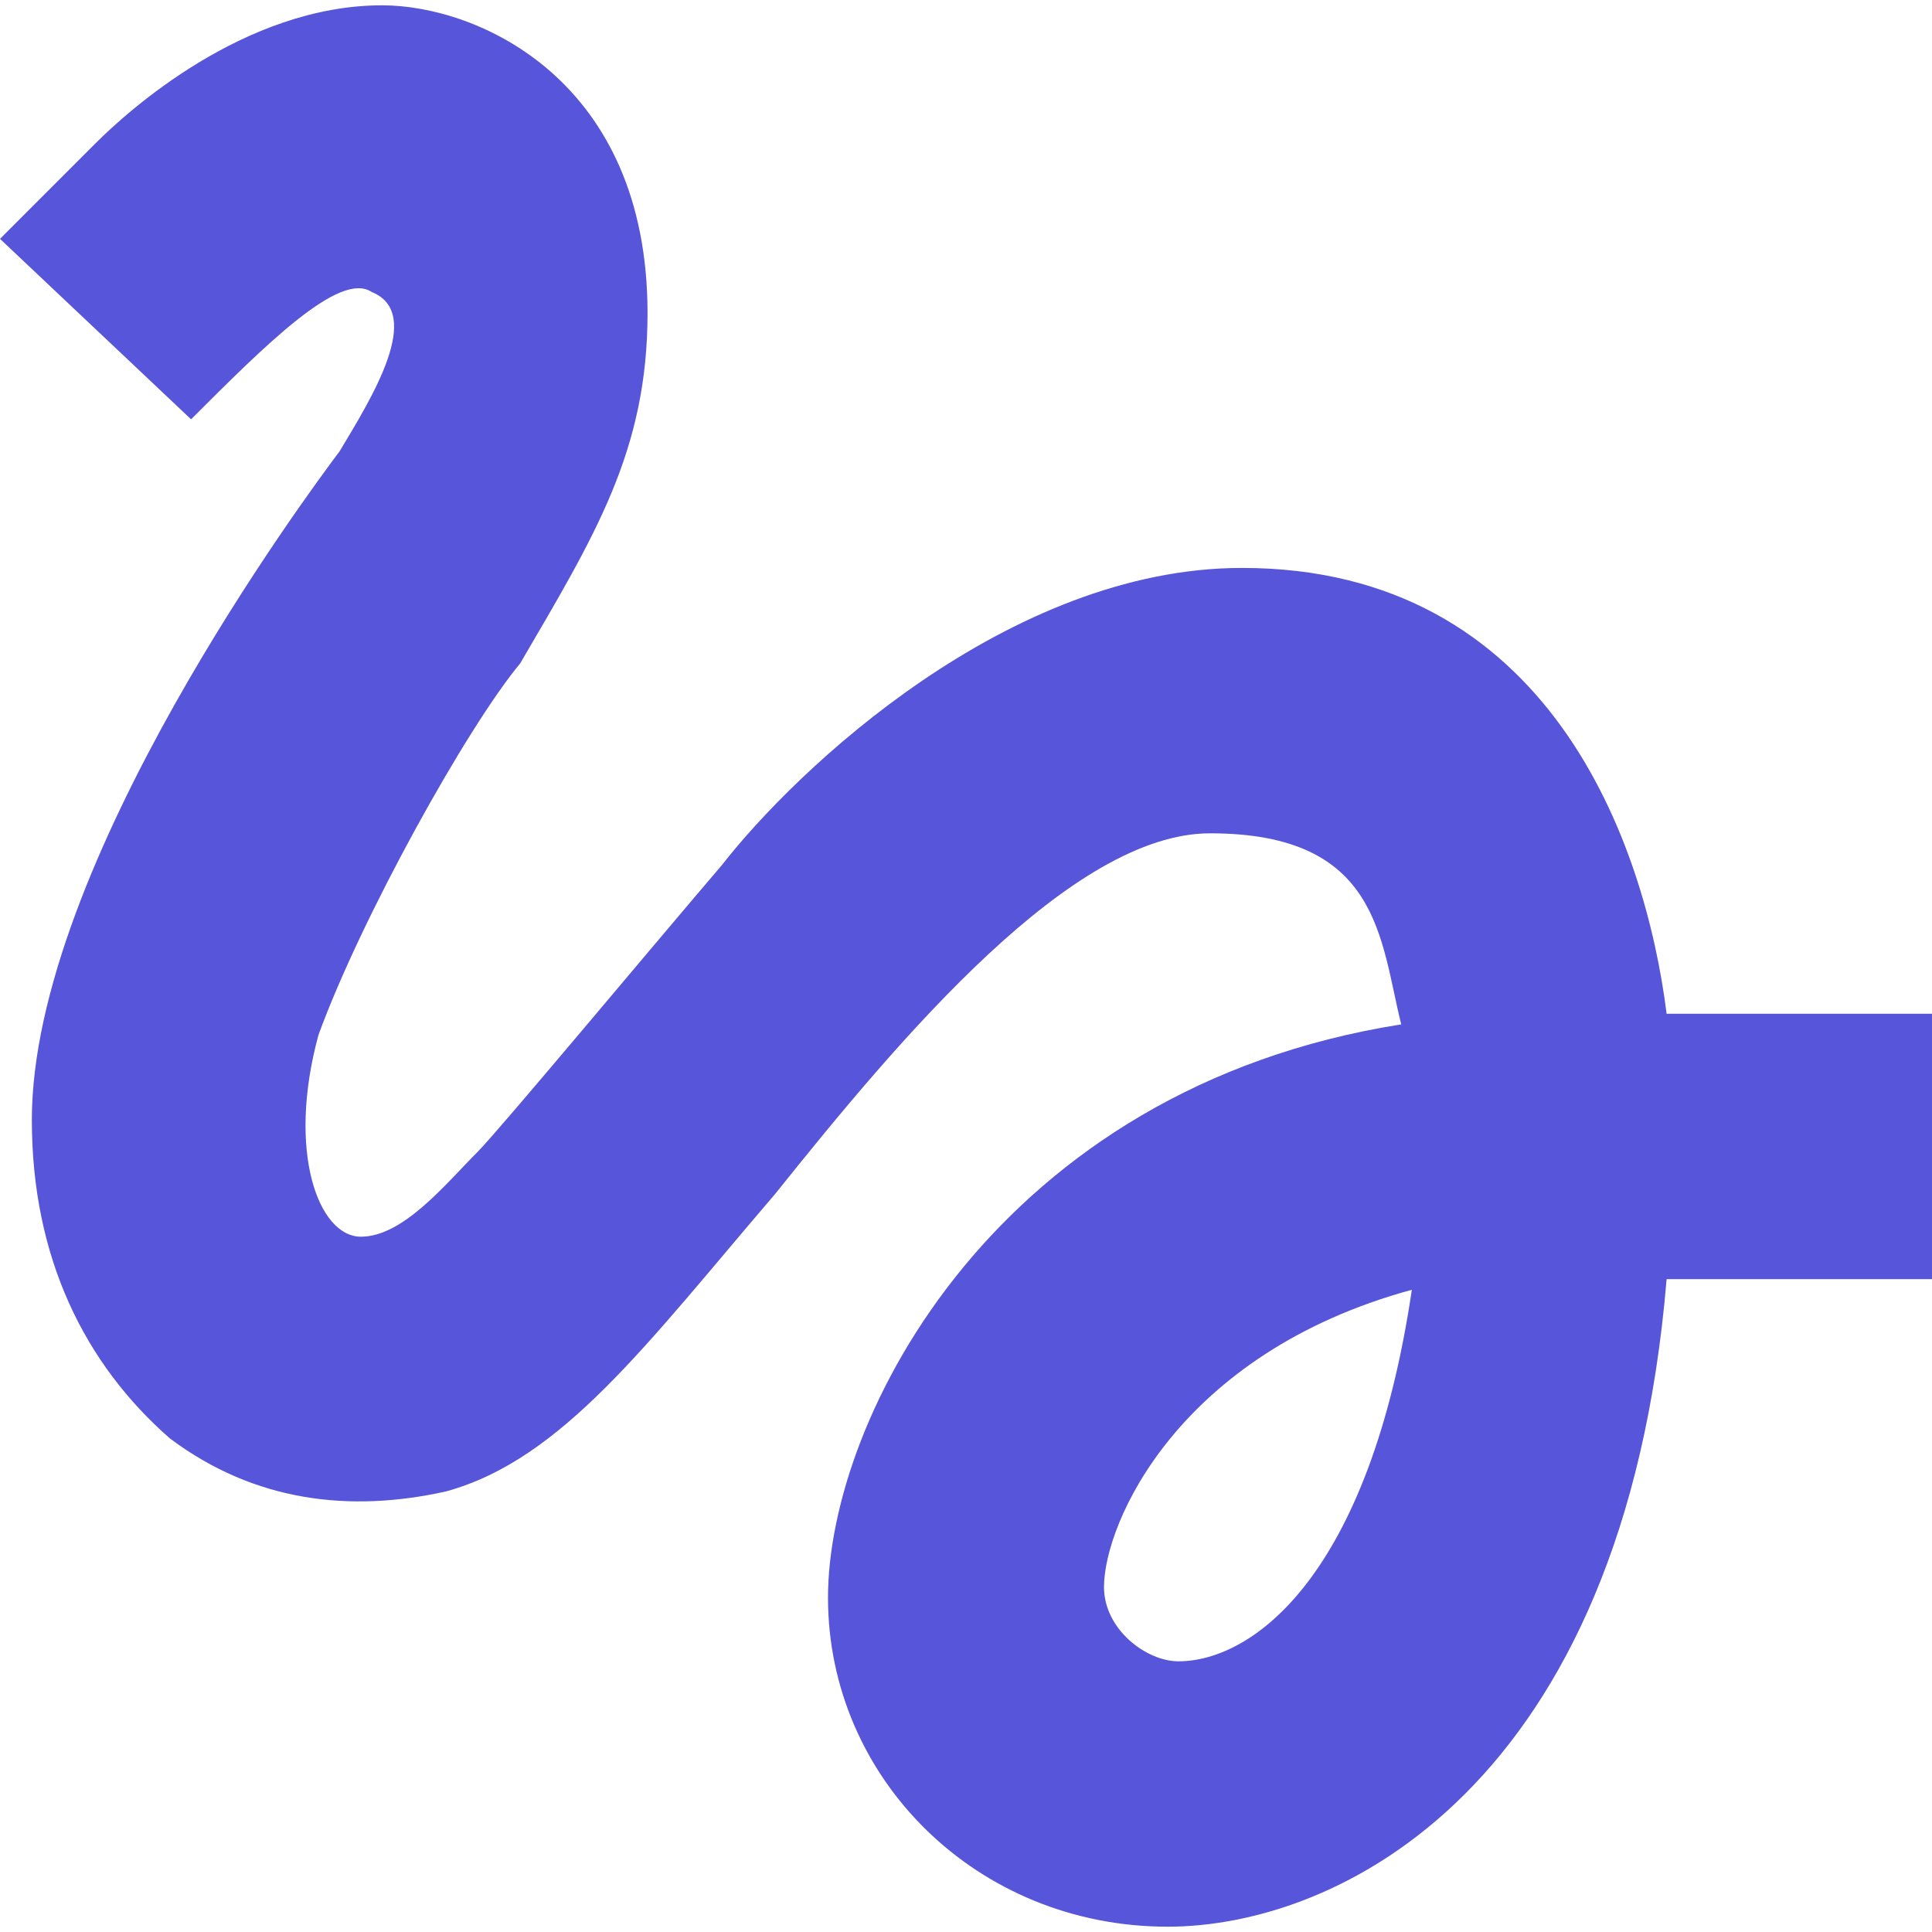
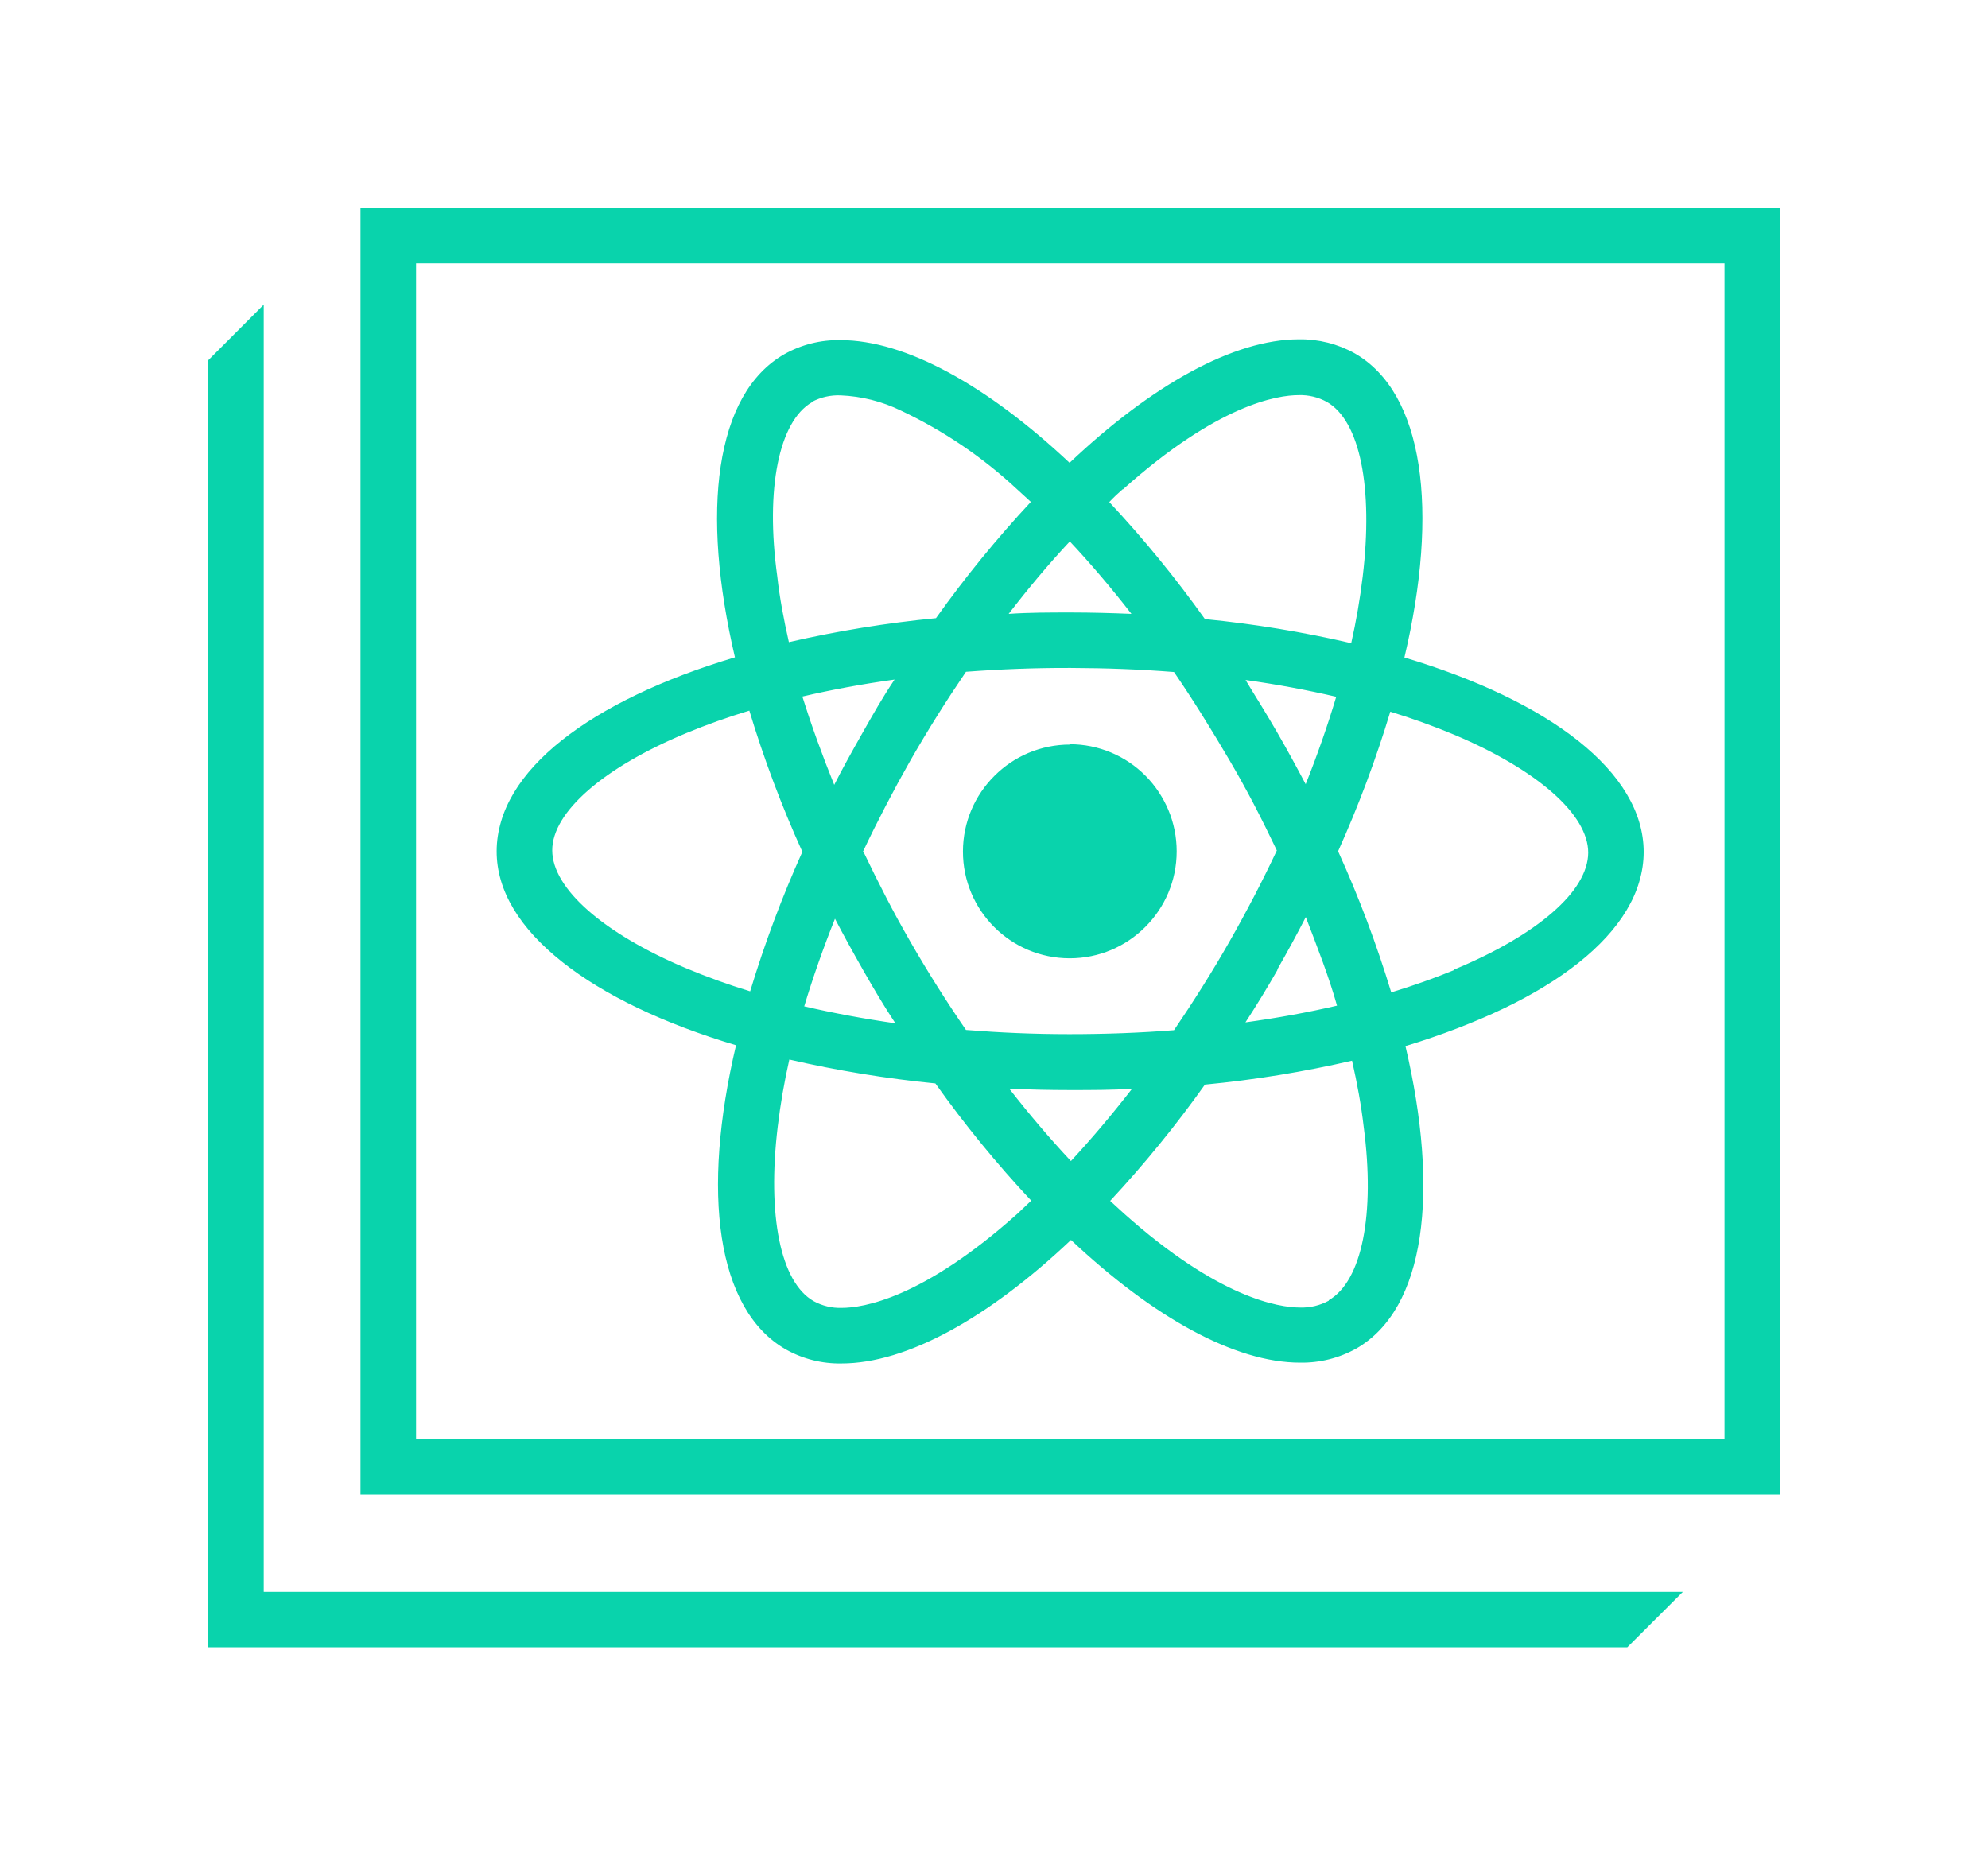
- <svg xmlns="http://www.w3.org/2000/svg" version="1.1" id="Capa_1" x="0px" y="0px" width="512px" height="512px" viewBox="0 0 464.1 464.099" style="enable-background:new 0 0 464.1 464.099;" xml:space="preserve">
-   <g>
-     <g>
-       <g id="gesture">
-         <path d="M45.9,100.725c17.85-17.85,35.7-35.7,43.35-30.6c12.75,5.1,0,25.5-7.65,38.25c-7.65,10.2-73.95,99.45-73.95,160.65    c0,33.15,12.75,58.65,33.15,76.5c20.4,15.3,43.35,17.85,66.3,12.75c28.05-7.65,48.45-35.7,79.05-71.4    c30.6-38.25,71.401-86.7,104.549-86.7c40.801,0,40.801,25.5,45.9,45.9c-96.9,15.3-137.7,94.351-137.7,137.7s35.7,79.05,81.6,79.05    c40.801,0,109.65-33.149,119.85-155.55h63.75v-63.75h-63.75c-5.1-40.8-28.049-107.1-102-107.1c-56.1,0-107.1,48.45-124.95,71.4    c-15.3,17.85-53.55,63.75-58.65,68.851c-7.65,7.649-17.85,20.399-28.05,20.399c-10.2,0-17.85-20.399-10.2-48.45    c10.2-28.05,35.7-73.95,48.45-89.25c17.85-30.6,30.6-51,30.6-84.15c0-56.1-40.8-73.95-63.75-73.95c-33.15,0-61.2,25.5-68.85,33.15    S7.65,49.725,0,57.375L45.9,100.725z M283.051,399.075c-7.65,0-17.852-7.649-17.852-17.85c0-15.3,17.852-56.101,73.951-71.4    C328.949,378.675,300.9,399.075,283.051,399.075z" data-original="#000000" class="active-path" data-old_color="#000000" fill="#5755D9" />
-       </g>
-     </g>
-   </g>
+ <svg xmlns="http://www.w3.org/2000/svg" viewBox="0 0 170.96 159.93">
+   <defs>
+     <style>.cls-1{fill:#09d3ac;}</style>
+   </defs>
+   <path class="cls-1" d="M141.35,73.27c0-6.89-8.11-13-20.58-16.73,3-12.67,1.69-22.75-4.28-26.16a9.55,9.55,0,0,0-4.79-1.2c-5.57,0-12.61,3.89-19.72,10.62-7.11-6.68-14.13-10.55-19.69-10.55a9.46,9.46,0,0,0-4.86,1.22c-5.94,3.42-7.17,13.44-4.21,26.05-12.41,3.71-20.48,9.77-20.5,16.63s8.12,13,20.59,16.72c-3,12.68-1.7,22.75,4.28,26.16a9.41,9.41,0,0,0,4.78,1.2c5.58,0,12.62-3.89,19.73-10.62,7.1,6.68,14.12,10.55,19.69,10.55a9.59,9.59,0,0,0,4.86-1.22c5.94-3.42,7.16-13.44,4.21-26C133.27,86.18,141.34,80.12,141.35,73.27ZM96.56,42.06c8.19-7.33,13.31-8.12,15.13-8.12h0a4.71,4.71,0,0,1,2.42.58c2.86,1.63,4,7.38,3.09,15a56.73,56.73,0,0,1-1,5.79,97.7,97.7,0,0,0-12.58-2.07,98.47,98.47,0,0,0-8.24-10.08C95.75,42.79,96.15,42.42,96.56,42.06ZM71.77,78.94c.78,1.5,1.61,3,2.47,4.51S76,86.49,77,88c-2.71-.39-5.34-.88-7.84-1.46C69.86,84,70.75,81.5,71.77,78.94ZM69,59.9c2.53-.59,5.18-1.08,7.93-1.46-1,1.48-1.86,3-2.76,4.59s-1.69,3-2.46,4.52Q70.18,63.65,69,59.9Zm5.21,13.34q1.86-3.93,4.09-7.86c1.5-2.62,3.11-5.17,4.77-7.61,2.91-.22,5.91-.34,9-.33s6,.12,8.89.35c1.66,2.42,3.25,5,4.75,7.55s2.88,5.22,4.12,7.83c-1.23,2.62-2.6,5.25-4.08,7.85s-3.11,5.18-4.77,7.62c-2.91.23-5.91.34-9,.34s-6-.13-8.89-.36c-1.66-2.42-3.26-4.94-4.76-7.55S75.5,75.85,74.25,73.24Zm32.86-14.77c2.72.38,5.35.87,7.84,1.45-.74,2.47-1.62,5-2.64,7.55-.79-1.5-1.61-3-2.48-4.51S108,59.93,107.11,58.47Zm2.76,24.92q1.29-2.27,2.46-4.53c1,2.6,2,5.16,2.7,7.66-2.52.59-5.17,1.07-7.92,1.45Q108.52,85.75,109.87,83.39ZM92,46.56c1.8,1.92,3.57,4,5.3,6.23-1.71-.07-3.46-.12-5.23-.12s-3.58,0-5.33.12C88.45,50.57,90.2,48.48,92,46.56Zm-22.18-12A4.82,4.82,0,0,1,72.29,34a13.11,13.11,0,0,1,5.19,1.31,39.07,39.07,0,0,1,10,6.78l1.17,1.07a98.49,98.49,0,0,0-8.16,10,98.88,98.88,0,0,0-12.65,2.06c-.44-1.94-.8-3.84-1-5.67C65.8,42,67,36.24,69.81,34.6ZM64.53,85.26a58.75,58.75,0,0,1-5.54-2c-7.1-3-11.5-6.85-11.5-10.14S51.91,66,59,63.05a57.63,57.63,0,0,1,5.44-1.94A97.93,97.93,0,0,0,69,73.25,98.72,98.72,0,0,0,64.53,85.26Zm23,19.1c-8.19,7.33-13.31,8.11-15.14,8.11a4.69,4.69,0,0,1-2.42-.58c-2.86-1.63-4-7.38-3.09-15a56.07,56.07,0,0,1,1-5.78,99.51,99.51,0,0,0,12.58,2.06,97.17,97.17,0,0,0,8.24,10.08Zm4.57-4.51c-1.8-1.92-3.57-4-5.31-6.23,1.72.08,3.47.12,5.24.12s3.58,0,5.33-.11C95.63,95.85,93.87,97.93,92.09,99.85Zm22.18,12a4.82,4.82,0,0,1-2.48.59c-1.82,0-7-.8-15.16-8.1l-1.17-1.07a98.44,98.44,0,0,0,8.15-10,97,97,0,0,0,12.66-2.06c.44,1.94.79,3.84,1,5.67C118.27,104.42,117.12,110.18,114.27,111.81Zm10.8-28.44c-1.71.7-3.52,1.35-5.44,1.93a98.54,98.54,0,0,0-4.57-12.14,98.1,98.1,0,0,0,4.49-12,58.75,58.75,0,0,1,5.54,2c7.09,3,11.5,6.85,11.49,10.14S132.17,80.42,125.07,83.37ZM92,82.39a9.18,9.18,0,1,0-9.17-9.19A9.17,9.17,0,0,0,92,82.39ZM31,17.88V128.53H153.07V17.88ZM148.3,123.77H35.78V22.65H148.3Zm-85-33.9c-3,12.68-1.7,22.75,4.28,26.16a9.41,9.41,0,0,0,4.78,1.2c5.58,0,12.62-3.89,19.73-10.62,7.1,6.68,14.12,10.55,19.69,10.55a9.59,9.59,0,0,0,4.86-1.22c5.94-3.42,7.16-13.44,4.21-26,12.41-3.72,20.48-9.78,20.49-16.63s-8.11-13-20.58-16.73c3-12.67,1.69-22.75-4.28-26.16a9.55,9.55,0,0,0-4.79-1.2c-5.57,0-12.61,3.89-19.72,10.62-7.11-6.68-14.13-10.55-19.69-10.55a9.46,9.46,0,0,0-4.86,1.22c-5.94,3.42-7.17,13.44-4.21,26.05-12.41,3.71-20.48,9.77-20.5,16.63S50.84,86.13,63.31,89.87Zm24.21,14.49c-8.19,7.33-13.31,8.11-15.14,8.11a4.69,4.69,0,0,1-2.42-.58c-2.86-1.63-4-7.38-3.09-15a56.07,56.07,0,0,1,1-5.78,99.51,99.51,0,0,0,12.58,2.06,97.17,97.17,0,0,0,8.24,10.08Zm24.79-36.89c-.79-1.5-1.61-3-2.48-4.51s-1.8-3-2.72-4.49c2.72.38,5.35.87,7.84,1.45C114.21,62.39,113.33,64.92,112.31,67.47Zm2.72,19c-2.52.59-5.17,1.07-7.92,1.45q1.41-2.22,2.76-4.58t2.46-4.53C113.37,81.46,114.28,84,115,86.52Zm-5.21-13.35c-1.23,2.62-2.6,5.25-4.08,7.85s-3.11,5.18-4.77,7.62c-2.91.23-5.91.34-9,.34s-6-.13-8.89-.36c-1.66-2.42-3.26-4.94-4.76-7.55s-2.87-5.22-4.12-7.83q1.86-3.93,4.09-7.86c1.5-2.62,3.11-5.17,4.77-7.61,2.91-.22,5.91-.34,9-.33s6,.12,8.89.35c1.66,2.42,3.25,5,4.75,7.55S108.58,70.56,109.82,73.17ZM77,88c-2.71-.39-5.34-.88-7.84-1.46.74-2.46,1.63-5,2.65-7.55.78,1.5,1.61,3,2.47,4.51S76,86.49,77,88ZM74.21,63c-.87,1.5-1.69,3-2.46,4.52Q70.18,63.65,69,59.9c2.53-.59,5.18-1.08,7.93-1.46C76,59.92,75.11,61.45,74.21,63ZM92.09,99.85c-1.8-1.92-3.57-4-5.31-6.23,1.72.08,3.47.12,5.24.12s3.58,0,5.33-.11C95.63,95.85,93.87,97.93,92.09,99.85Zm22.18,12a4.82,4.82,0,0,1-2.48.59c-1.82,0-7-.8-15.16-8.1l-1.17-1.07a98.44,98.44,0,0,0,8.15-10,97,97,0,0,0,12.66-2.06c.44,1.94.79,3.84,1,5.67C118.27,104.42,117.12,110.18,114.27,111.81Zm5.28-50.66a58.75,58.75,0,0,1,5.54,2c7.09,3,11.5,6.85,11.49,10.14s-4.41,7.16-11.51,10.11c-1.71.7-3.52,1.35-5.44,1.93a98.54,98.54,0,0,0-4.57-12.14A98.1,98.1,0,0,0,119.55,61.15Zm-23-19.09c8.19-7.33,13.31-8.12,15.13-8.12h0a4.71,4.71,0,0,1,2.42.58c2.86,1.63,4,7.38,3.09,15a56.73,56.73,0,0,1-1,5.79,97.7,97.7,0,0,0-12.58-2.07,98.47,98.47,0,0,0-8.24-10.08C95.75,42.79,96.15,42.42,96.56,42.06ZM92,46.56c1.8,1.92,3.57,4,5.3,6.23-1.71-.07-3.46-.12-5.23-.12s-3.58,0-5.33.12C88.45,50.57,90.2,48.48,92,46.56Zm-22.18-12A4.82,4.82,0,0,1,72.29,34a13.11,13.11,0,0,1,5.19,1.31,39.07,39.07,0,0,1,10,6.78l1.17,1.07a98.49,98.49,0,0,0-8.16,10,98.88,98.88,0,0,0-12.65,2.06c-.44-1.94-.8-3.84-1-5.67C65.8,42,67,36.24,69.81,34.6ZM59,63.05a57.63,57.63,0,0,1,5.44-1.94A97.93,97.93,0,0,0,69,73.25a98.72,98.72,0,0,0-4.49,12,58.75,58.75,0,0,1-5.54-2c-7.1-3-11.5-6.85-11.5-10.14S51.91,66,59,63.05Zm33,1a9.18,9.18,0,1,0,9.17,9.19A9.17,9.17,0,0,0,92,64Zm0,0a9.18,9.18,0,1,0,9.17,9.19A9.17,9.17,0,0,0,92,64Zm0,0a9.18,9.18,0,1,0,9.17,9.19A9.17,9.17,0,0,0,92,64Zm49.35,9.24c0-6.89-8.11-13-20.58-16.73,3-12.67,1.69-22.75-4.28-26.16a9.55,9.55,0,0,0-4.79-1.2c-5.57,0-12.61,3.89-19.72,10.62-7.11-6.68-14.13-10.55-19.69-10.55a9.46,9.46,0,0,0-4.86,1.22c-5.94,3.42-7.17,13.44-4.21,26.05-12.41,3.71-20.48,9.77-20.5,16.63s8.12,13,20.59,16.72c-3,12.68-1.7,22.75,4.28,26.16a9.41,9.41,0,0,0,4.78,1.2c5.58,0,12.62-3.89,19.73-10.62,7.1,6.68,14.12,10.55,19.69,10.55a9.59,9.59,0,0,0,4.86-1.22c5.94-3.42,7.16-13.44,4.21-26C133.27,86.18,141.34,80.12,141.35,73.27ZM96.56,42.06c8.19-7.33,13.31-8.12,15.13-8.12h0a4.71,4.71,0,0,1,2.42.58c2.86,1.63,4,7.38,3.09,15a56.73,56.73,0,0,1-1,5.79,97.7,97.7,0,0,0-12.58-2.07,98.47,98.47,0,0,0-8.24-10.08C95.75,42.79,96.15,42.42,96.56,42.06ZM71.77,78.94c.78,1.5,1.61,3,2.47,4.51S76,86.49,77,88c-2.71-.39-5.34-.88-7.84-1.46C69.86,84,70.75,81.5,71.77,78.94ZM69,59.9c2.53-.59,5.18-1.08,7.93-1.46-1,1.48-1.86,3-2.76,4.59s-1.69,3-2.46,4.52Q70.18,63.65,69,59.9Zm5.21,13.34q1.86-3.93,4.09-7.86c1.5-2.62,3.11-5.17,4.77-7.61,2.91-.22,5.91-.34,9-.33s6,.12,8.89.35c1.66,2.42,3.25,5,4.75,7.55s2.88,5.22,4.12,7.83c-1.23,2.62-2.6,5.25-4.08,7.85s-3.11,5.18-4.77,7.62c-2.91.23-5.91.34-9,.34s-6-.13-8.89-.36c-1.66-2.42-3.26-4.94-4.76-7.55S75.5,75.85,74.25,73.24Zm32.86-14.77c2.72.38,5.35.87,7.84,1.45-.74,2.47-1.62,5-2.64,7.55-.79-1.5-1.61-3-2.48-4.51S108,59.93,107.11,58.47Zm2.76,24.92q1.29-2.27,2.46-4.53c1,2.6,2,5.16,2.7,7.66-2.52.59-5.17,1.07-7.92,1.45Q108.52,85.75,109.87,83.39ZM92,46.56c1.8,1.92,3.57,4,5.3,6.23-1.71-.07-3.46-.12-5.23-.12s-3.58,0-5.33.12C88.45,50.57,90.2,48.48,92,46.56Zm-22.18-12A4.82,4.82,0,0,1,72.29,34a13.11,13.11,0,0,1,5.19,1.31,39.07,39.07,0,0,1,10,6.78l1.17,1.07a98.49,98.49,0,0,0-8.16,10,98.88,98.88,0,0,0-12.65,2.06c-.44-1.94-.8-3.84-1-5.67C65.8,42,67,36.24,69.81,34.6ZM64.53,85.26a58.75,58.75,0,0,1-5.54-2c-7.1-3-11.5-6.85-11.5-10.14S51.91,66,59,63.05a57.63,57.63,0,0,1,5.44-1.94A97.93,97.93,0,0,0,69,73.25,98.72,98.72,0,0,0,64.53,85.26Zm23,19.1c-8.19,7.33-13.31,8.11-15.14,8.11a4.69,4.69,0,0,1-2.42-.58c-2.86-1.63-4-7.38-3.09-15a56.07,56.07,0,0,1,1-5.78,99.51,99.51,0,0,0,12.58,2.06,97.17,97.17,0,0,0,8.24,10.08Zm4.57-4.51c-1.8-1.92-3.57-4-5.31-6.23,1.72.08,3.47.12,5.24.12s3.58,0,5.33-.11C95.63,95.85,93.87,97.93,92.09,99.85Zm22.18,12a4.82,4.82,0,0,1-2.48.59c-1.82,0-7-.8-15.16-8.1l-1.17-1.07a98.44,98.44,0,0,0,8.15-10,97,97,0,0,0,12.66-2.06c.44,1.94.79,3.84,1,5.67C118.27,104.42,117.12,110.18,114.27,111.81Zm10.8-28.44c-1.71.7-3.52,1.35-5.44,1.93a98.54,98.54,0,0,0-4.57-12.14,98.1,98.1,0,0,0,4.49-12,58.75,58.75,0,0,1,5.54,2c7.09,3,11.5,6.85,11.49,10.14S132.17,80.42,125.07,83.37ZM92,82.39a9.18,9.18,0,1,0-9.17-9.19A9.17,9.17,0,0,0,92,82.39Zm-69.32,54.5V26.2L17.89,31V141.66H139.94l4.78-4.77Z" />
</svg>
